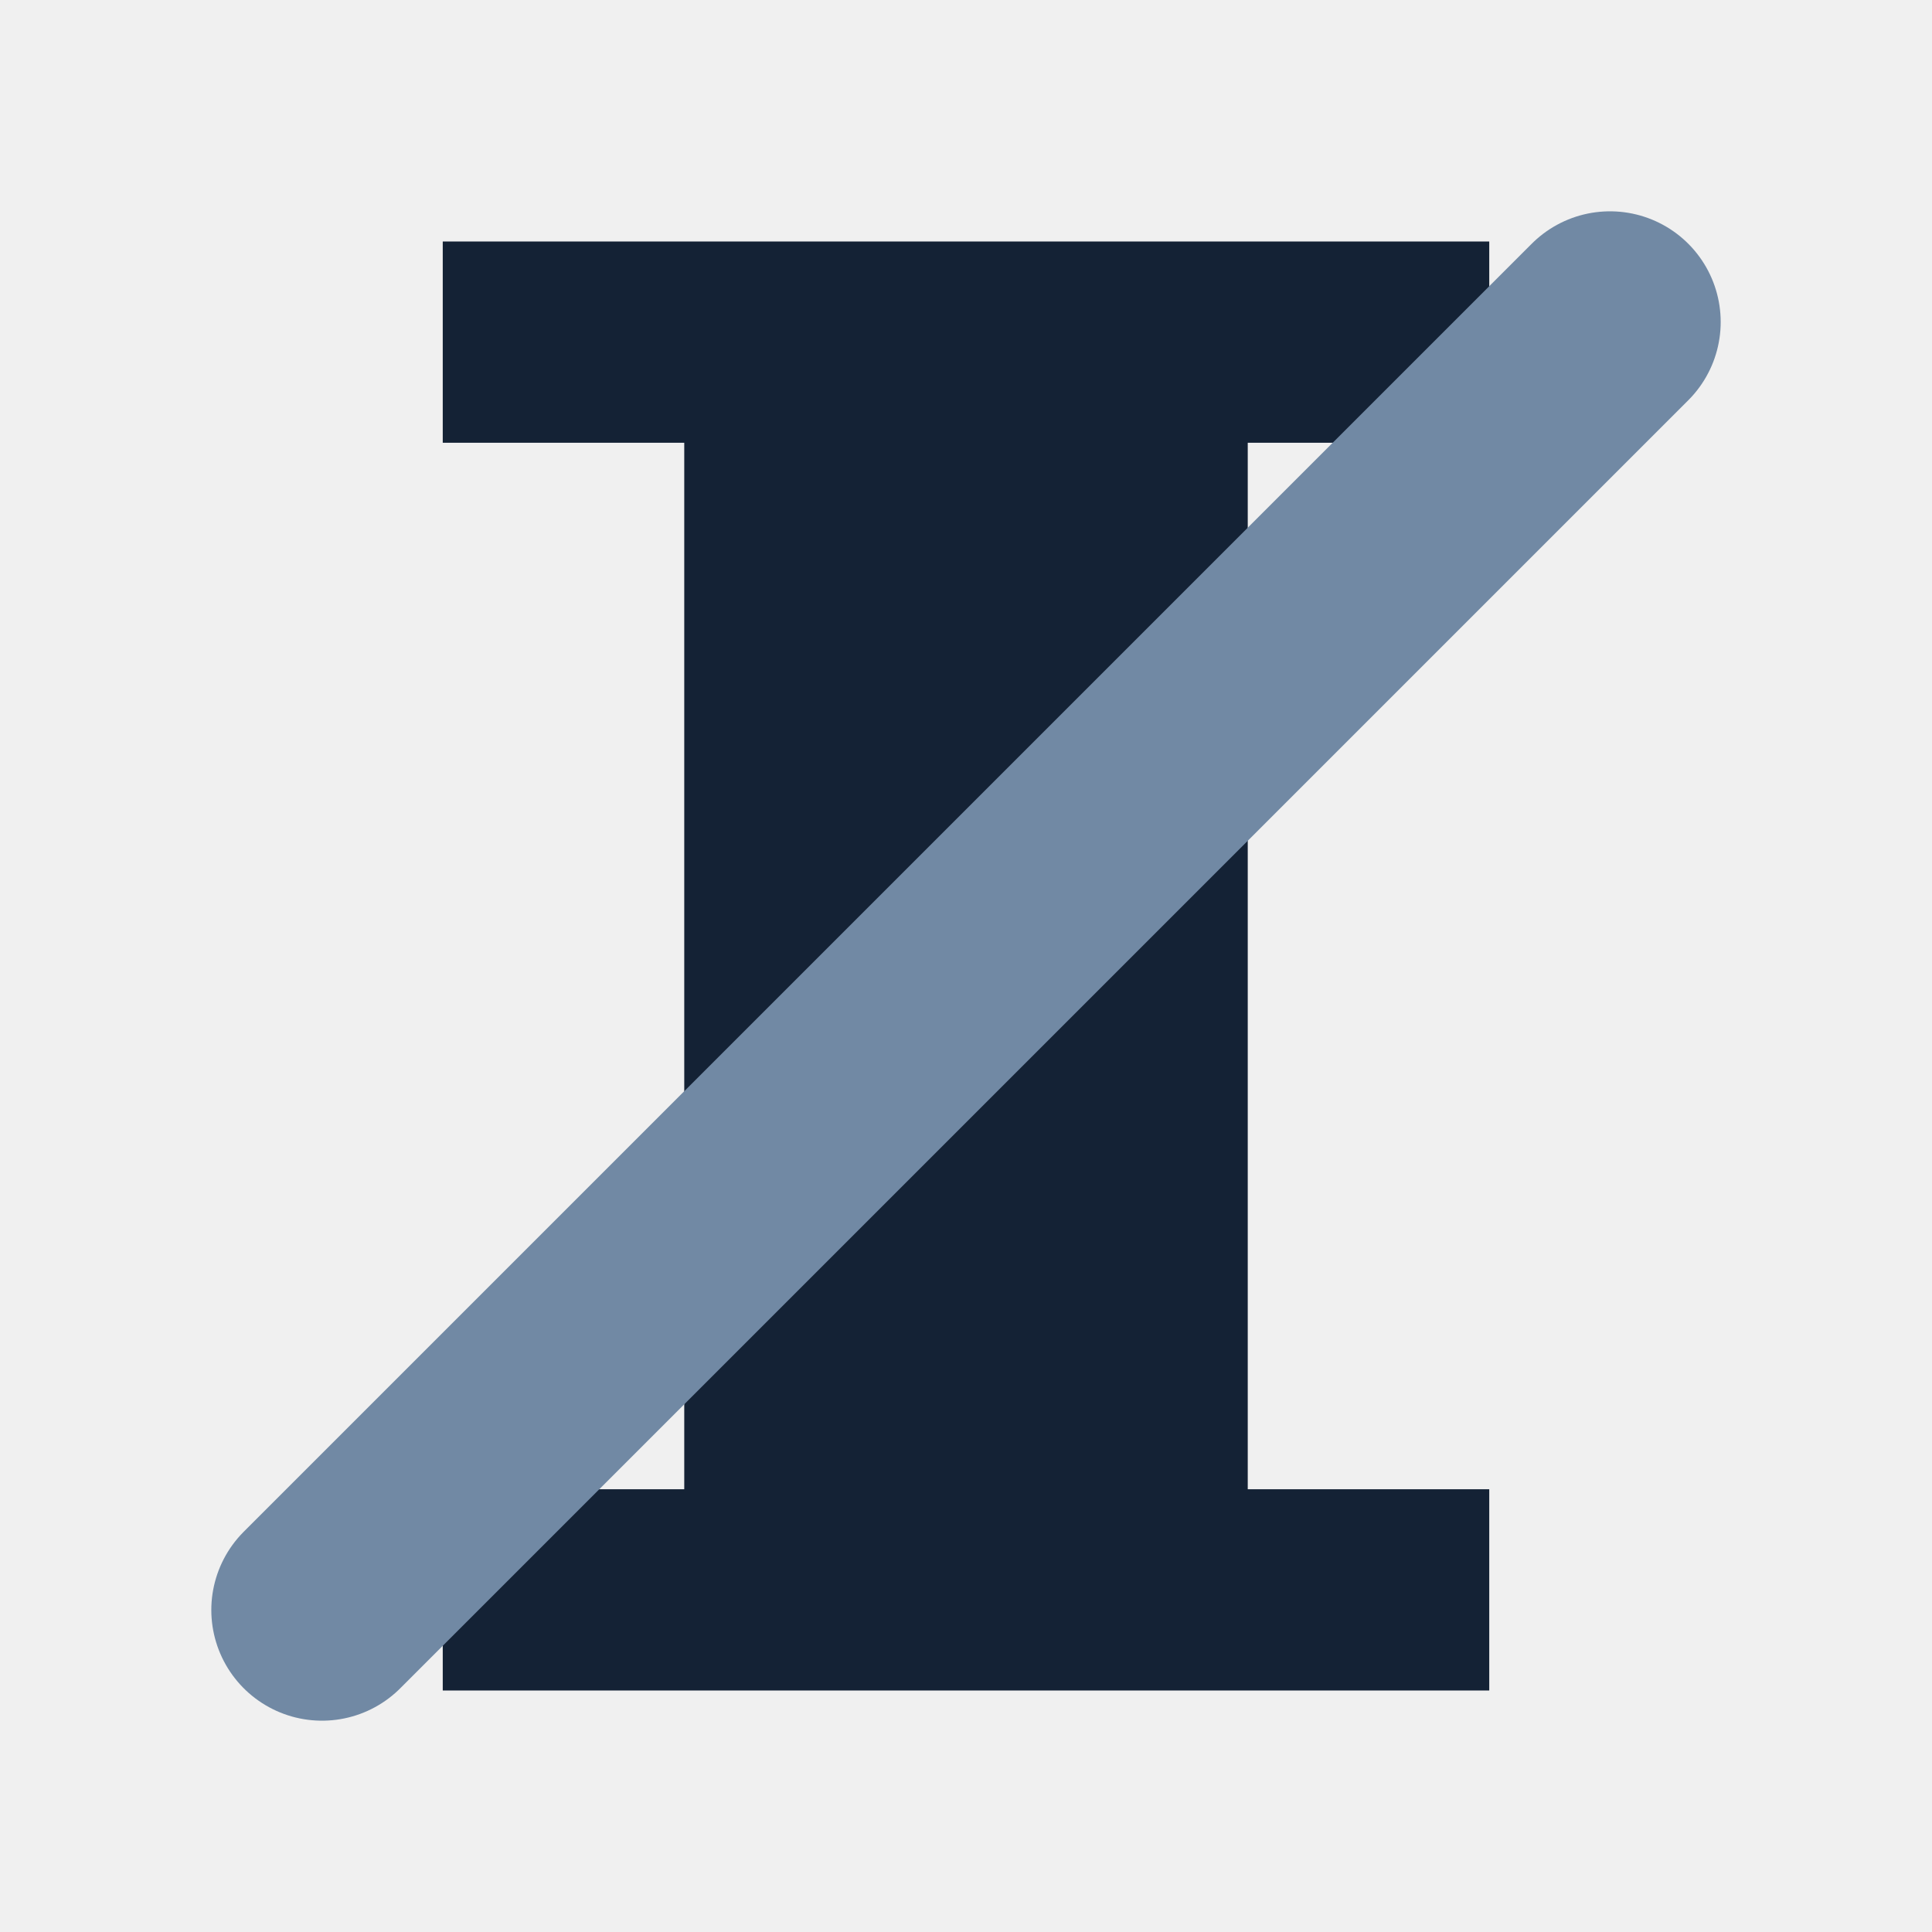
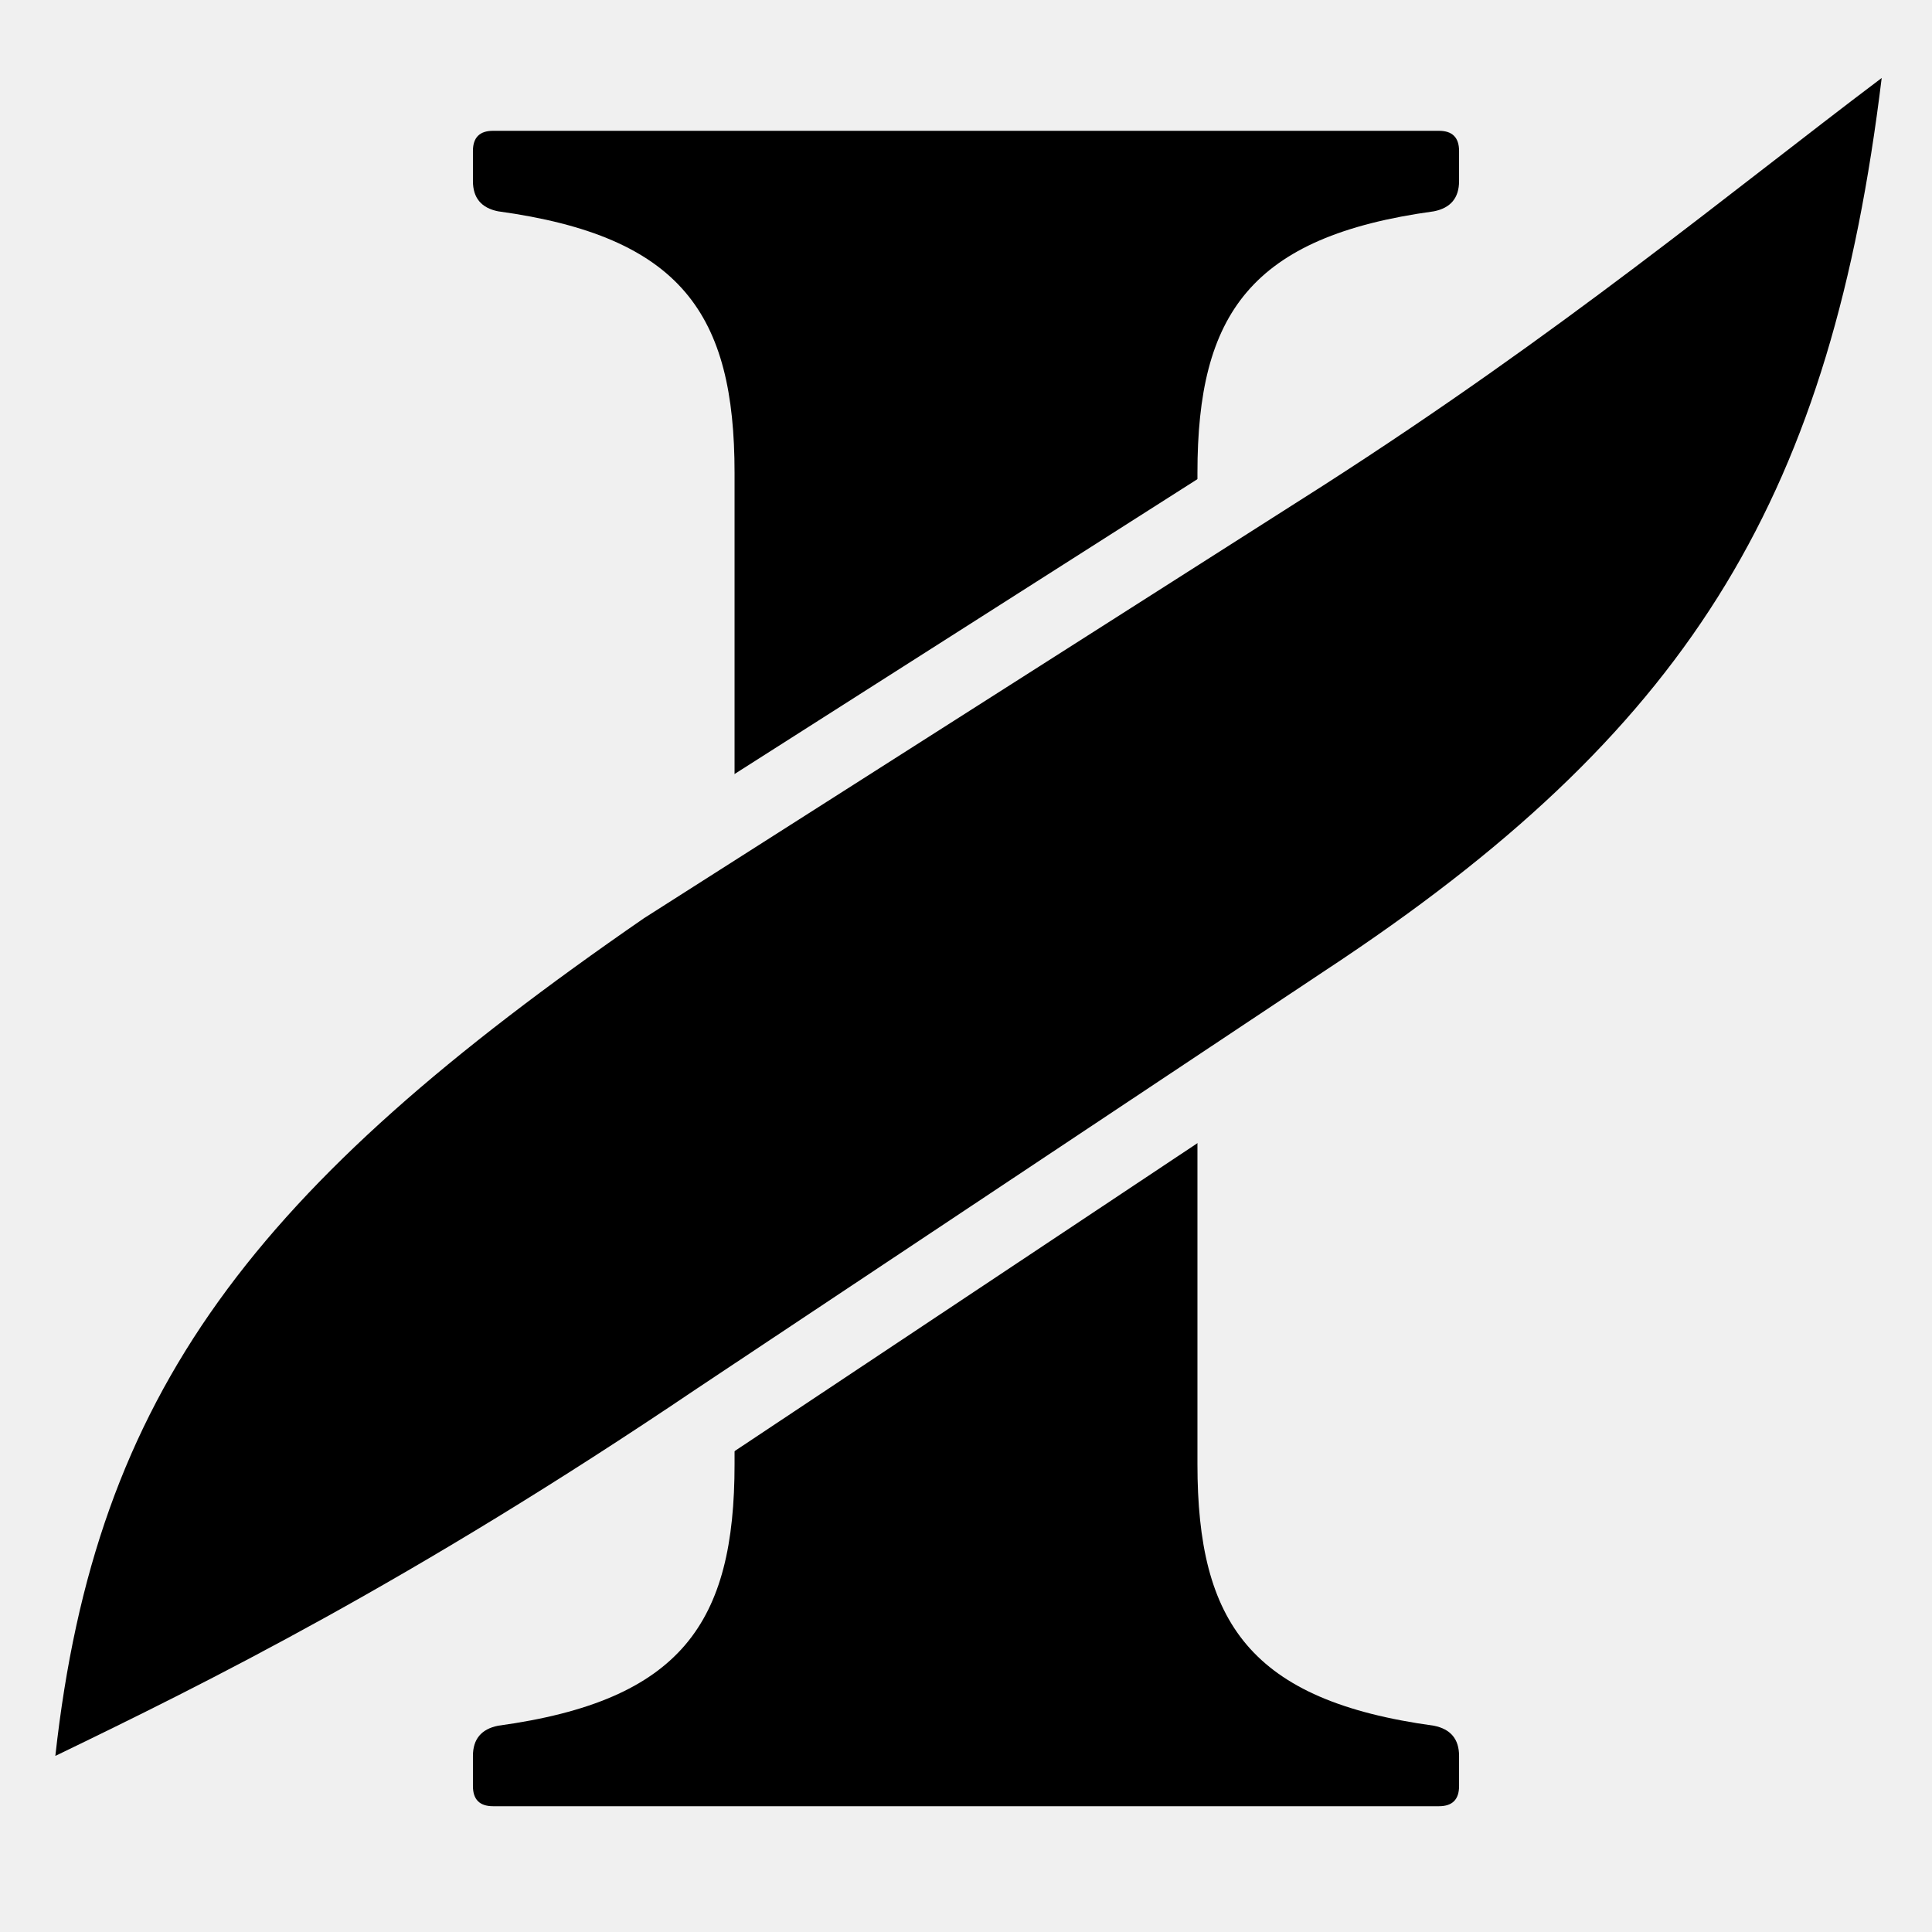
- <svg xmlns="http://www.w3.org/2000/svg" width="48" height="48" viewBox="0 0 48 48">
-   <path fill="#142235" d="M11 6H37V11H31V37H37V42H11V37H17V11H11Z" />
-   <path d="M8 40 40 8" fill="none" stroke="#7189A4" stroke-width="5.5" stroke-linecap="round" />
+ <svg xmlns="http://www.w3.org/2000/svg" width="48" height="48" viewBox="128 128 768 768">
+   <defs>
+     <mask id="separation" maskUnits="userSpaceOnUse" x="0" y="0" width="1024" height="1024">
+       <rect width="1024" height="1024" fill="white" />
+       <path d="M150 826C166 681 229 600 384 493L654 321C749 260 815 205 876 159C856 323 802 415 662 509L405 680C291 757 210 797 150 826Z" fill="black" stroke="black" stroke-width="58" stroke-linejoin="round" />
+     </mask>
+   </defs>
+   <path d="M324 180H700Q708 180 708 188V200Q708 210 698 212C625 222 604 253 604 316V710C604 773 625 804 698 814Q708 816 708 826V838Q708 846 700 846H324Q316 846 316 838V826Q316 816 326 814C399 804 420 773 420 710V316C420 253 399 222 326 212Q316 210 316 200V188Q316 180 324 180Z" fill="#000000" mask="url(#separation)" />
+   <path d="M150 826C166 681 229 600 384 493L654 321C749 260 815 205 876 159C856 323 802 415 662 509L405 680C291 757 210 797 150 826Z" fill="#000000" />
</svg>
